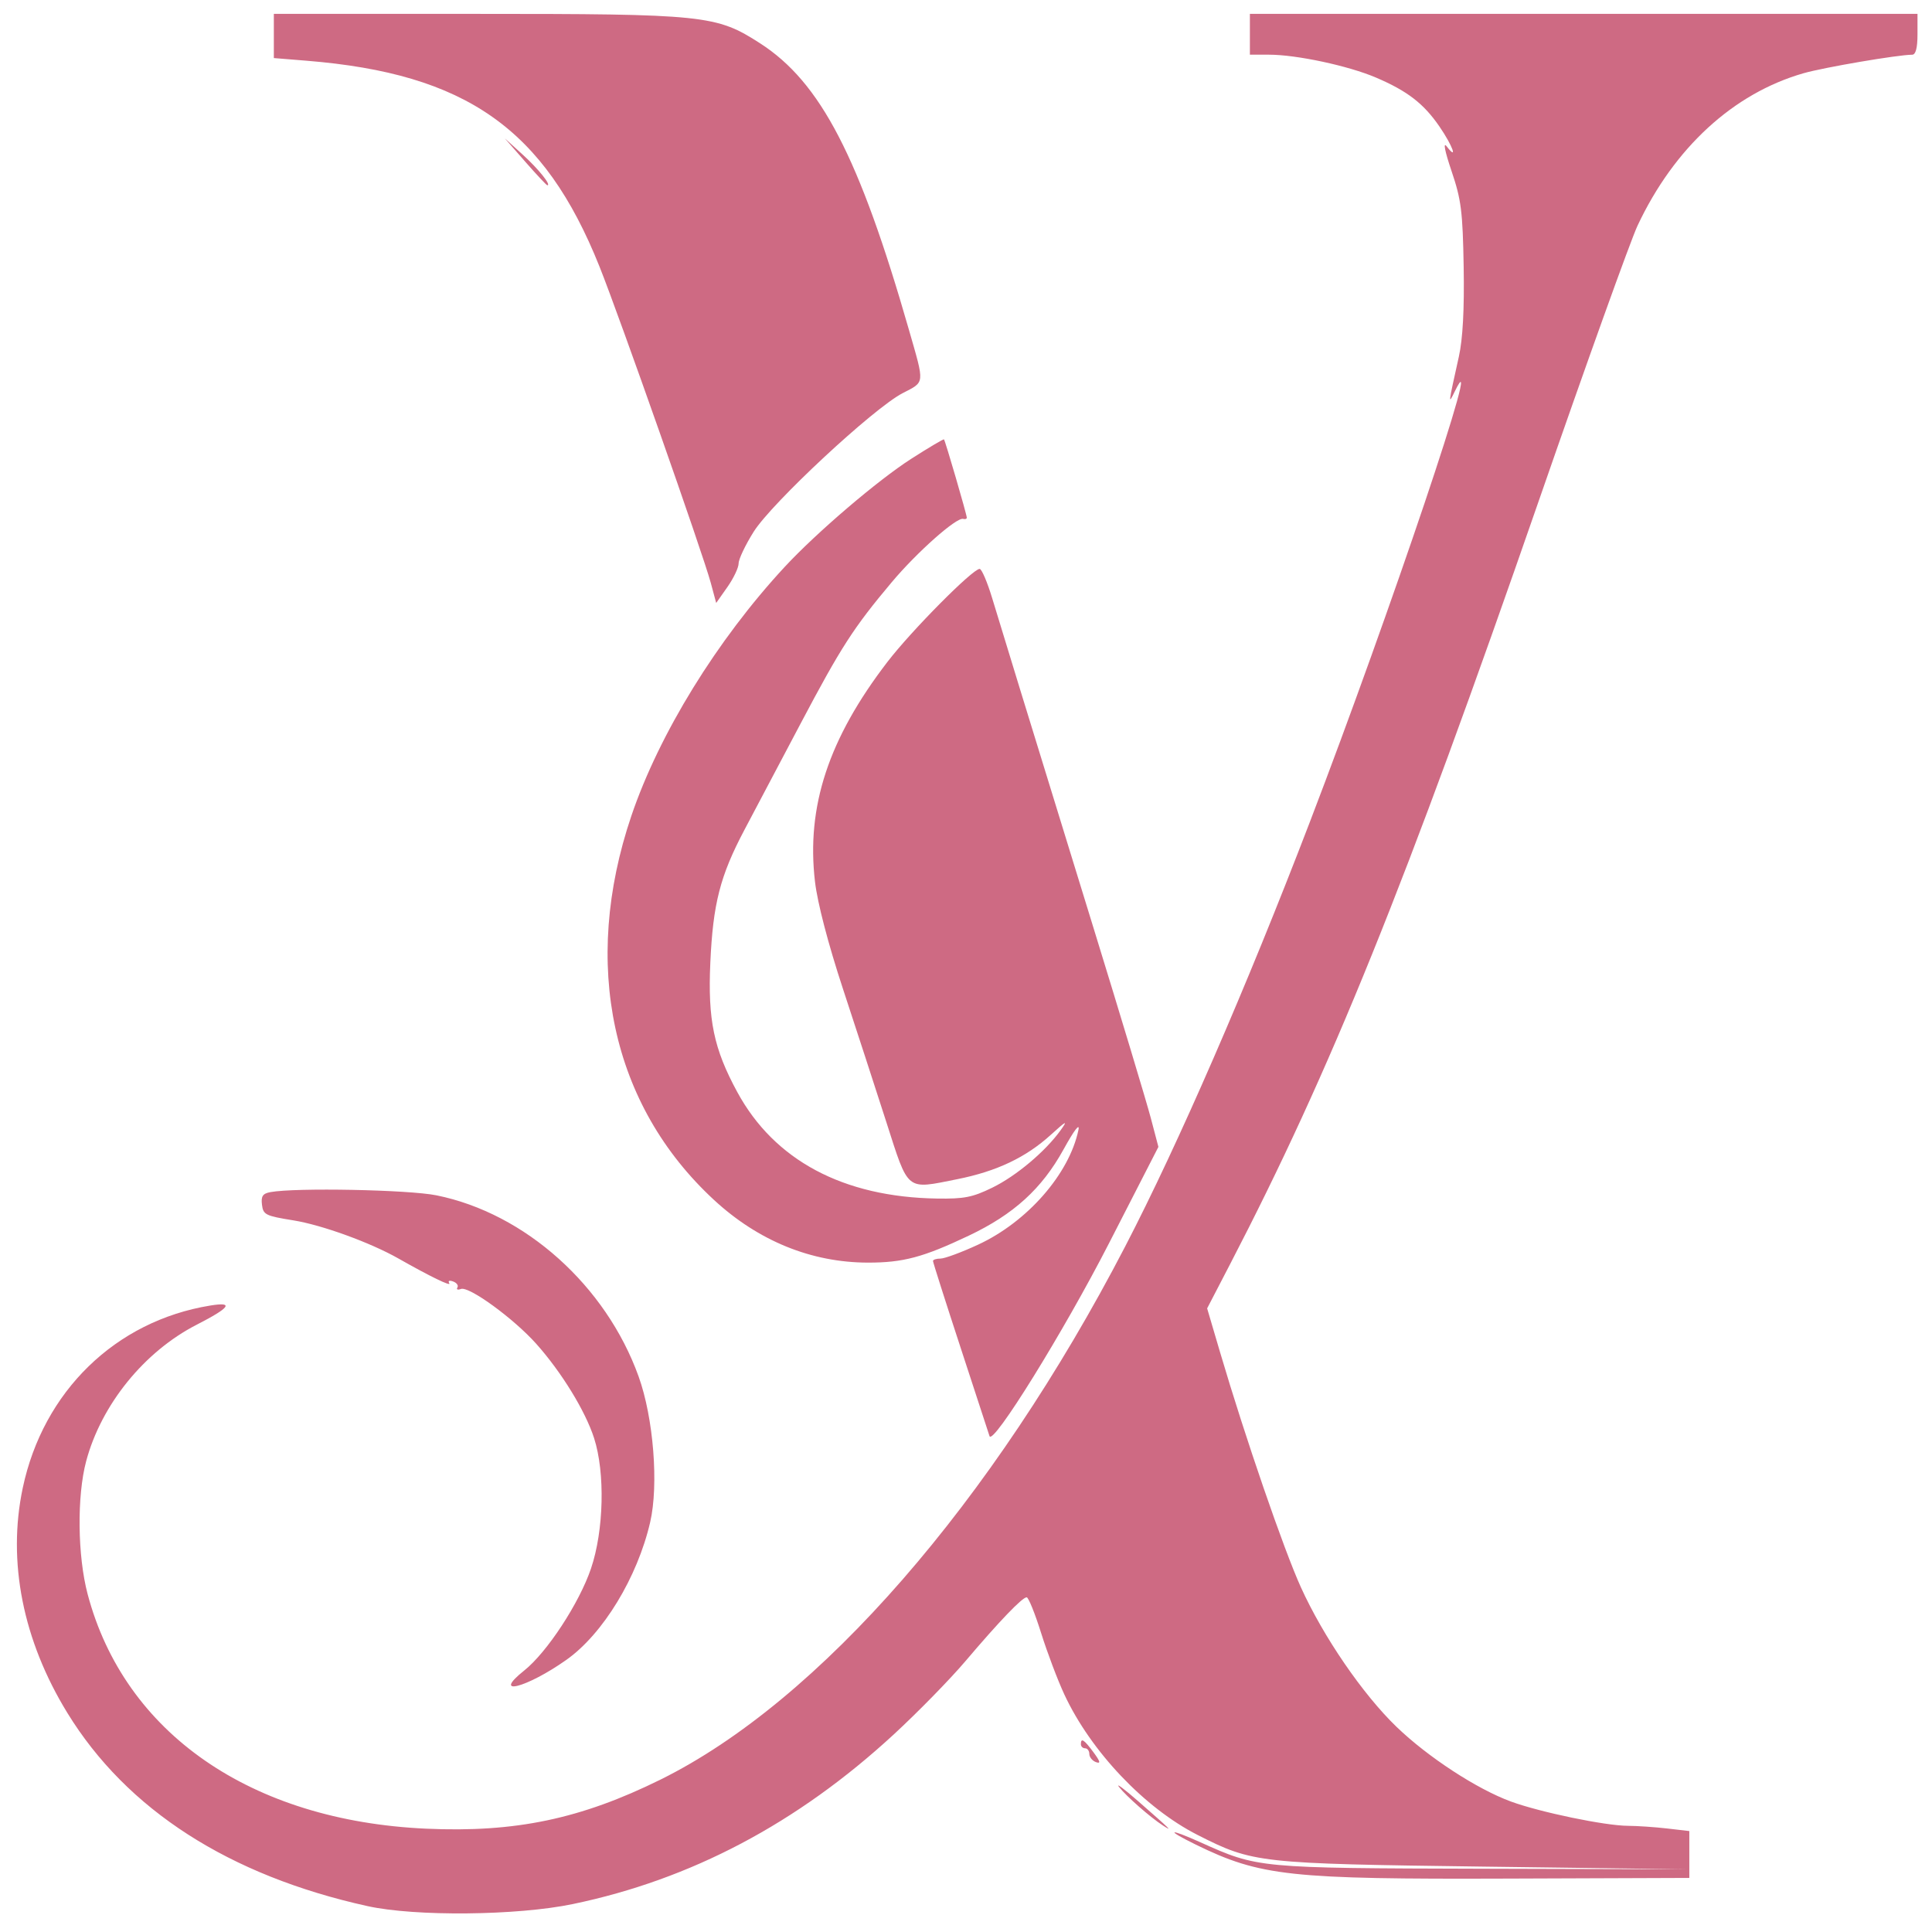
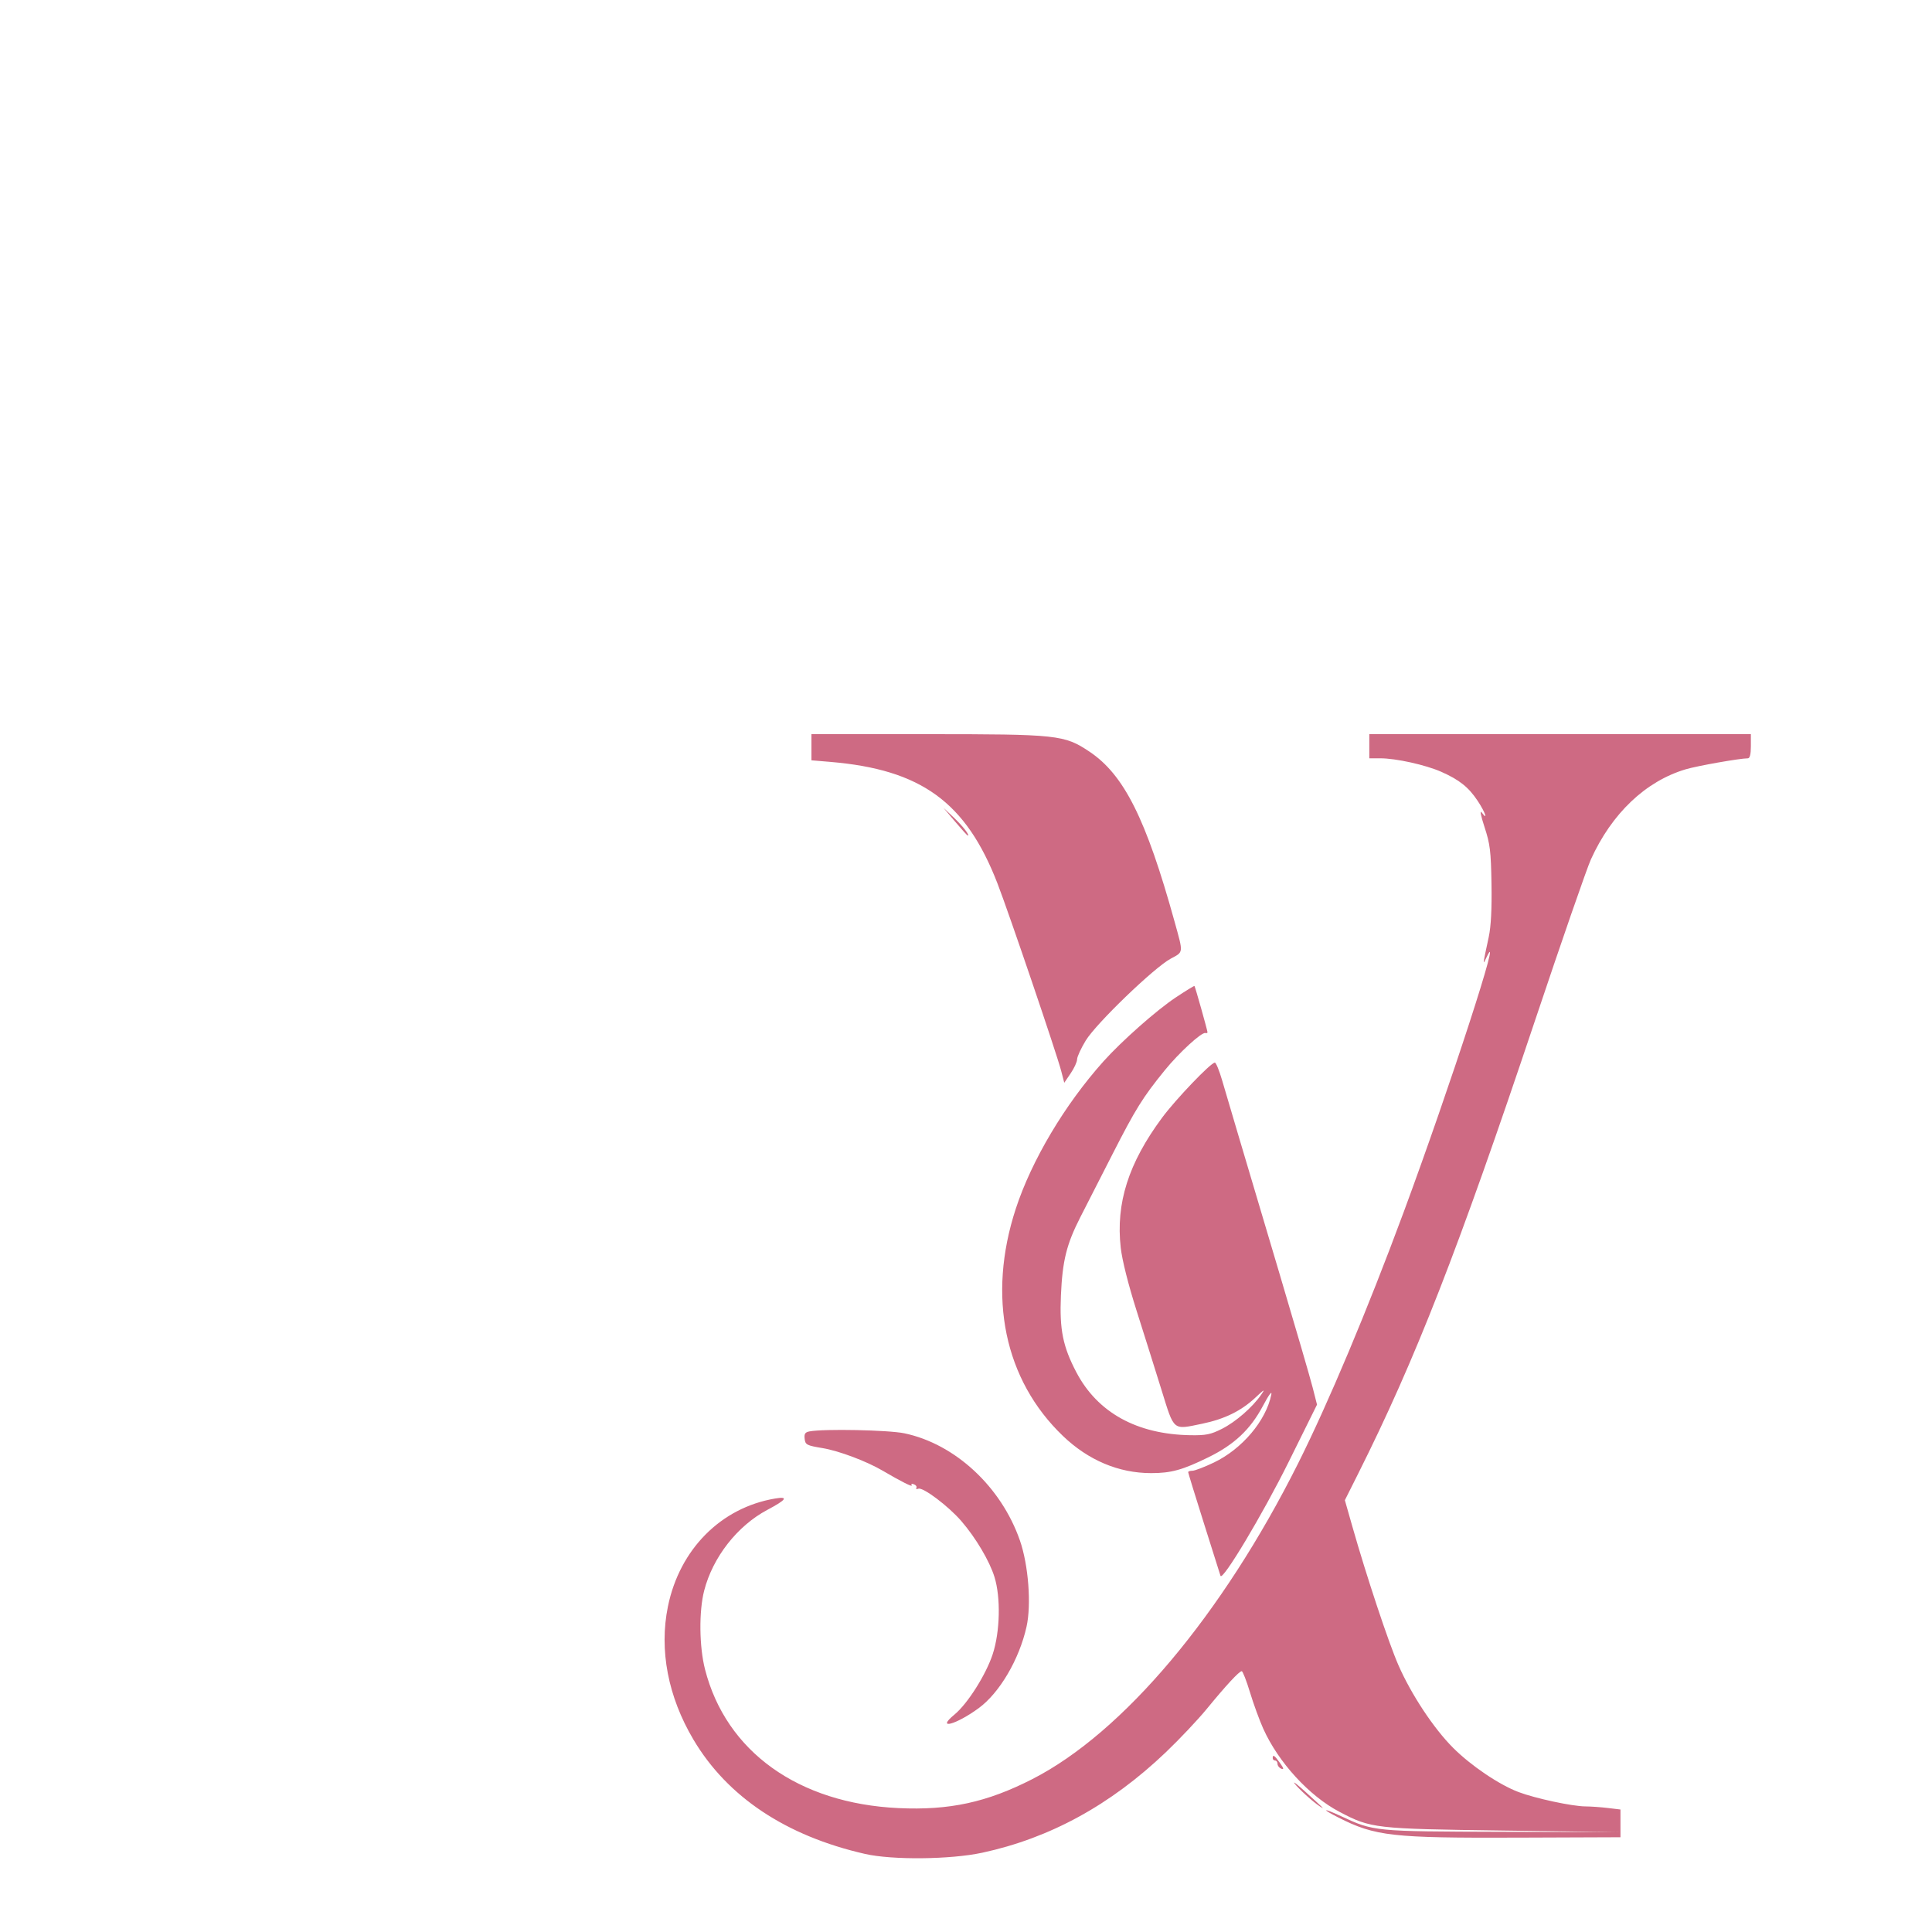
- <svg xmlns="http://www.w3.org/2000/svg" version="1.1" width="1080" height="1080" viewBox="0 0 1080 1080" xml:space="preserve" id="svg1">
-   <defs id="defs1">
- </defs>
-   <g transform="matrix(2.361982,0,0,2.281301,540.6579,538.6847)" id="svg" style="display:inline">
-     <path style="display:inline;opacity:1;fill:#ce6a83;fill-rule:nonzero;stroke:none;stroke-width:1;stroke-linecap:butt;stroke-linejoin:miter;stroke-miterlimit:4;stroke-dasharray:none;stroke-dashoffset:0;fill-opacity:1" transform="translate(-500.09,-536.73)" d="m 336,309.415 v 5.414 l 7.75,0.65 c 37.737,3.163 56.265,16.644 69.317,50.434 4.777,12.367 24.469,70.312 26.342,77.512 l 1.281,4.925 2.655,-3.907 c 1.46,-2.149 2.655,-4.756 2.655,-5.794 0,-1.038 1.603,-4.527 3.563,-7.753 4.3,-7.078 28.316,-30.22 35.223,-33.941 5.354,-2.885 5.268,-2.015 1.543,-15.455 C 474.566,339.06 465.404,320.778 451.115,311.236 440.7,304.281 438.077,304 383.553,304 H 336 v 5.415 M 567,309 v 5 h 4.542 c 6.493,0 18.762,2.717 25.275,5.598 7.464,3.301 11.316,6.378 15.061,12.031 3.109,4.694 4.434,8.509 1.671,4.812 -0.862,-1.154 -0.388,1.305 1.169,6.059 2.299,7.019 2.652,9.901 2.876,23.5 0.171,10.405 -0.204,17.637 -1.141,22 -2.548,11.862 -2.549,11.879 -0.957,8.5 7.507,-15.929 -15.225,53.987 -34.313,105.537 -15.011,40.54 -31.162,78.976 -43.699,103.994 -31.418,62.699 -72.453,111.442 -109.984,130.643 -18.84,9.639 -34.38,13.009 -55.439,12.023 -41.499,-1.943 -71.417,-23.401 -80.131,-57.471 -2.4,-9.382 -2.555,-24.014 -0.346,-32.582 3.571,-13.849 13.737,-26.848 26.148,-33.435 7.941,-4.214 8.93,-5.666 3.2,-4.698 -22.414,3.787 -39.53,21.033 -44.359,44.697 -3.679,18.027 0.024,37.349 10.564,55.127 14.065,23.721 38.259,39.844 71.025,47.333 11.313,2.585 35.4,2.339 48.572,-0.496 28.004,-6.029 53.133,-19.772 75.945,-41.536 5.686,-5.425 13.339,-13.525 17.007,-18 7.996,-9.757 13.443,-15.636 14.485,-15.636 0.421,0 1.959,3.938 3.418,8.75 1.459,4.813 3.94,11.606 5.513,15.096 6.277,13.929 19.002,27.808 31.532,34.393 13.093,6.88 14.395,7.028 67.866,7.756 l 48,0.654 -48.5,-0.137 c -53.181,-0.15 -53.092,-0.141 -66.75,-6.498 -7.564,-3.52 -8.314,-3.094 -1.041,0.592 15.243,7.724 22.265,8.513 74.041,8.319 L 671,760.764 v -5.743 -5.742 l -5.25,-0.631 c -2.887,-0.347 -7.05,-0.64 -9.25,-0.652 -5.457,-0.03 -20.752,-3.313 -27.707,-5.946 -8.072,-3.057 -19.702,-10.922 -27.121,-18.341 -7.992,-7.992 -17.276,-22.023 -22.591,-34.141 -4.079,-9.301 -13.172,-36.667 -19.106,-57.502 l -3.094,-10.862 5.44,-10.852 c 23.78,-47.442 41.429,-92.64 73.156,-187.352 11.146,-33.275 21.622,-63.487 23.281,-67.137 8.656,-19.058 22.662,-32.374 39.242,-37.309 4.837,-1.44 22.343,-4.532 25.75,-4.548 0.833,-0.004 1.25,-1.676 1.25,-5.006 v -5 h -79 -79 v 5 m -171.479,31.25 c 2.673,3.163 5.015,5.75 5.205,5.75 1.005,0 -2.091,-3.993 -5.817,-7.5 l -4.249,-4 4.861,5.75 m 91.332,72.772 c -7.918,5.251 -22.397,18.056 -29.94,26.478 -16.017,17.885 -29.731,40.937 -36.298,61.01 -11.899,36.381 -4.733,70.876 19.554,94.118 10.497,10.045 23.046,15.338 36.422,15.36 8.331,0.014 13.062,-1.293 23.849,-6.59 10.662,-5.234 17.318,-11.501 22.451,-21.137 2.543,-4.774 3.9,-6.606 3.527,-4.761 -2.181,10.781 -12.096,22.507 -23.757,28.095 -3.907,1.873 -7.905,3.405 -8.883,3.405 -0.978,0 -1.778,0.266 -1.778,0.591 0,0.326 2.941,9.888 6.537,21.25 3.595,11.363 6.673,21.109 6.84,21.659 0.754,2.479 17.549,-25.579 28.258,-47.21 l 11.713,-23.658 -1.798,-7.066 C 542.56,570.68 536.395,549.5 529.848,527.5 512.971,470.781 508.437,455.502 506.03,447.25 c -1.163,-3.987 -2.507,-7.25 -2.987,-7.25 -1.658,0 -16.161,15.147 -21.842,22.813 -13.93,18.798 -19.22,35.433 -17.126,53.858 0.592,5.209 3.109,15.199 6.583,26.131 3.094,9.734 7.721,24.448 10.283,32.698 5.362,17.266 4.54,16.58 16.82,14.043 9.325,-1.927 16.23,-5.323 22.149,-10.893 3.656,-3.441 4.054,-3.637 2.331,-1.15 -3.634,5.246 -10.563,11.279 -16.241,14.14 -4.673,2.355 -6.639,2.753 -13.074,2.649 -22.174,-0.359 -38.477,-9.367 -47.253,-26.107 -5.566,-10.618 -6.98,-17.648 -6.371,-31.682 0.626,-14.447 2.316,-21.275 8.046,-32.5 2.386,-4.675 8.357,-16.375 13.269,-26 9.616,-18.844 12.547,-23.555 21.616,-34.733 5.979,-7.371 15.347,-15.969 16.905,-15.517 0.474,0.138 0.862,10e-4 0.862,-0.304 0,-0.745 -5.107,-18.883 -5.4,-19.178 -0.126,-0.127 -3.613,2.012 -7.747,4.754 M 335.191,592.713 c -1.825,0.349 -2.244,0.996 -2,3.089 0.287,2.455 0.828,2.734 7.447,3.837 6.738,1.123 18.209,5.437 24.862,9.349 7.47,4.393 12.591,6.968 12.019,6.044 -0.363,-0.589 0.021,-0.762 0.923,-0.416 0.851,0.327 1.301,0.991 1,1.477 -0.3,0.486 0.077,0.645 0.838,0.353 1.906,-0.731 12.467,7.23 17.813,13.428 5.982,6.934 11.639,16.484 13.7,23.126 2.637,8.498 2.313,22.651 -0.733,31.95 -2.773,8.47 -10.41,20.545 -15.807,24.993 -7.907,6.518 0.583,4.277 10.019,-2.645 8.638,-6.337 16.764,-20.165 19.787,-33.673 2.055,-9.182 0.801,-25.581 -2.733,-35.743 -7.738,-22.252 -26.833,-39.97 -47.826,-44.378 -6.589,-1.383 -33.385,-1.922 -39.309,-0.791 M 527,728 c 0,0.55 0.45,1 1,1 0.55,0 1,0.627 1,1.393 0,0.766 0.703,1.663 1.563,1.993 1.176,0.451 1.036,-0.141 -0.568,-2.393 C 527.754,726.846 527,726.344 527,728 m 9.017,10.46 c 1.741,2.301 7.393,7.441 10.386,9.444 2.479,1.66 1.978,1.151 -5.886,-5.979 -3.29,-2.984 -5.315,-4.543 -4.5,-3.465" stroke-linecap="round" id="path1" />
-   </g>
+ <svg xmlns="http://www.w3.org/2000/svg" width="800" height="800">
+   <path fill="#CE6A83" d="m 336,309.415 v 5.414 l 7.75,0.65 c 37.737,3.163 56.265,16.644 69.317,50.434 4.777,12.367 24.469,70.312 26.342,77.512 l 1.281,4.925 2.655,-3.907 c 1.46,-2.149 2.655,-4.756 2.655,-5.794 0,-1.038 1.603,-4.527 3.563,-7.753 4.3,-7.078 28.316,-30.22 35.223,-33.941 5.354,-2.885 5.268,-2.015 1.543,-15.455 C 474.566,339.06 465.404,320.778 451.115,311.236 440.7,304.281 438.077,304 383.553,304 H 336 v 5.415 M 567,309 v 5 h 4.542 c 6.493,0 18.762,2.717 25.275,5.598 7.464,3.301 11.316,6.378 15.061,12.031 3.109,4.694 4.434,8.509 1.671,4.812 -0.862,-1.154 -0.388,1.305 1.169,6.059 2.299,7.019 2.652,9.901 2.876,23.5 0.171,10.405 -0.204,17.637 -1.141,22 -2.548,11.862 -2.549,11.879 -0.957,8.5 7.507,-15.929 -15.225,53.987 -34.313,105.537 -15.011,40.54 -31.162,78.976 -43.699,103.994 -31.418,62.699 -72.453,111.442 -109.984,130.643 -18.84,9.639 -34.38,13.009 -55.439,12.023 -41.499,-1.943 -71.417,-23.401 -80.131,-57.471 -2.4,-9.382 -2.555,-24.014 -0.346,-32.582 3.571,-13.849 13.737,-26.848 26.148,-33.435 7.941,-4.214 8.93,-5.666 3.2,-4.698 -22.414,3.787 -39.53,21.033 -44.359,44.697 -3.679,18.027 0.024,37.349 10.564,55.127 14.065,23.721 38.259,39.844 71.025,47.333 11.313,2.585 35.4,2.339 48.572,-0.496 28.004,-6.029 53.133,-19.772 75.945,-41.536 5.686,-5.425 13.339,-13.525 17.007,-18 7.996,-9.757 13.443,-15.636 14.485,-15.636 0.421,0 1.959,3.938 3.418,8.75 1.459,4.813 3.94,11.606 5.513,15.096 6.277,13.929 19.002,27.808 31.532,34.393 13.093,6.88 14.395,7.028 67.866,7.756 l 48,0.654 -48.5,-0.137 c -53.181,-0.15 -53.092,-0.141 -66.75,-6.498 -7.564,-3.52 -8.314,-3.094 -1.041,0.592 15.243,7.724 22.265,8.513 74.041,8.319 L 671,760.764 v -5.743 -5.742 l -5.25,-0.631 c -2.887,-0.347 -7.05,-0.64 -9.25,-0.652 -5.457,-0.03 -20.752,-3.313 -27.707,-5.946 -8.072,-3.057 -19.702,-10.922 -27.121,-18.341 -7.992,-7.992 -17.276,-22.023 -22.591,-34.141 -4.079,-9.301 -13.172,-36.667 -19.106,-57.502 l -3.094,-10.862 5.44,-10.852 c 23.78,-47.442 41.429,-92.64 73.156,-187.352 11.146,-33.275 21.622,-63.487 23.281,-67.137 8.656,-19.058 22.662,-32.374 39.242,-37.309 4.837,-1.44 22.343,-4.532 25.75,-4.548 0.833,-0.004 1.25,-1.676 1.25,-5.006 v -5 h -79 -79 v 5 m -171.479,31.25 c 2.673,3.163 5.015,5.75 5.205,5.75 1.005,0 -2.091,-3.993 -5.817,-7.5 l -4.249,-4 4.861,5.75 m 91.332,72.772 c -7.918,5.251 -22.397,18.056 -29.94,26.478 -16.017,17.885 -29.731,40.937 -36.298,61.01 -11.899,36.381 -4.733,70.876 19.554,94.118 10.497,10.045 23.046,15.338 36.422,15.36 8.331,0.014 13.062,-1.293 23.849,-6.59 10.662,-5.234 17.318,-11.501 22.451,-21.137 2.543,-4.774 3.9,-6.606 3.527,-4.761 -2.181,10.781 -12.096,22.507 -23.757,28.095 -3.907,1.873 -7.905,3.405 -8.883,3.405 -0.978,0 -1.778,0.266 -1.778,0.591 0,0.326 2.941,9.888 6.537,21.25 3.595,11.363 6.673,21.109 6.84,21.659 0.754,2.479 17.549,-25.579 28.258,-47.21 l 11.713,-23.658 -1.798,-7.066 C 542.56,570.68 536.395,549.5 529.848,527.5 512.971,470.781 508.437,455.502 506.03,447.25 c -1.163,-3.987 -2.507,-7.25 -2.987,-7.25 -1.658,0 -16.161,15.147 -21.842,22.813 -13.93,18.798 -19.22,35.433 -17.126,53.858 0.592,5.209 3.109,15.199 6.583,26.131 3.094,9.734 7.721,24.448 10.283,32.698 5.362,17.266 4.54,16.58 16.82,14.043 9.325,-1.927 16.23,-5.323 22.149,-10.893 3.656,-3.441 4.054,-3.637 2.331,-1.15 -3.634,5.246 -10.563,11.279 -16.241,14.14 -4.673,2.355 -6.639,2.753 -13.074,2.649 -22.174,-0.359 -38.477,-9.367 -47.253,-26.107 -5.566,-10.618 -6.98,-17.648 -6.371,-31.682 0.626,-14.447 2.316,-21.275 8.046,-32.5 2.386,-4.675 8.357,-16.375 13.269,-26 9.616,-18.844 12.547,-23.555 21.616,-34.733 5.979,-7.371 15.347,-15.969 16.905,-15.517 0.474,0.138 0.862,10e-4 0.862,-0.304 0,-0.745 -5.107,-18.883 -5.4,-19.178 -0.126,-0.127 -3.613,2.012 -7.747,4.754 M 335.191,592.713 c -1.825,0.349 -2.244,0.996 -2,3.089 0.287,2.455 0.828,2.734 7.447,3.837 6.738,1.123 18.209,5.437 24.862,9.349 7.47,4.393 12.591,6.968 12.019,6.044 -0.363,-0.589 0.021,-0.762 0.923,-0.416 0.851,0.327 1.301,0.991 1,1.477 -0.3,0.486 0.077,0.645 0.838,0.353 1.906,-0.731 12.467,7.23 17.813,13.428 5.982,6.934 11.639,16.484 13.7,23.126 2.637,8.498 2.313,22.651 -0.733,31.95 -2.773,8.47 -10.41,20.545 -15.807,24.993 -7.907,6.518 0.583,4.277 10.019,-2.645 8.638,-6.337 16.764,-20.165 19.787,-33.673 2.055,-9.182 0.801,-25.581 -2.733,-35.743 -7.738,-22.252 -26.833,-39.97 -47.826,-44.378 -6.589,-1.383 -33.385,-1.922 -39.309,-0.791 M 527,728 c 0,0.55 0.45,1 1,1 0.55,0 1,0.627 1,1.393 0,0.766 0.703,1.663 1.563,1.993 1.176,0.451 1.036,-0.141 -0.568,-2.393 C 527.754,726.846 527,726.344 527,728 m 9.017,10.46 c 1.741,2.301 7.393,7.441 10.386,9.444 2.479,1.66 1.978,1.151 -5.886,-5.979 -3.29,-2.984 -5.315,-4.543 -4.5,-3.465">
+    </path>
</svg>
